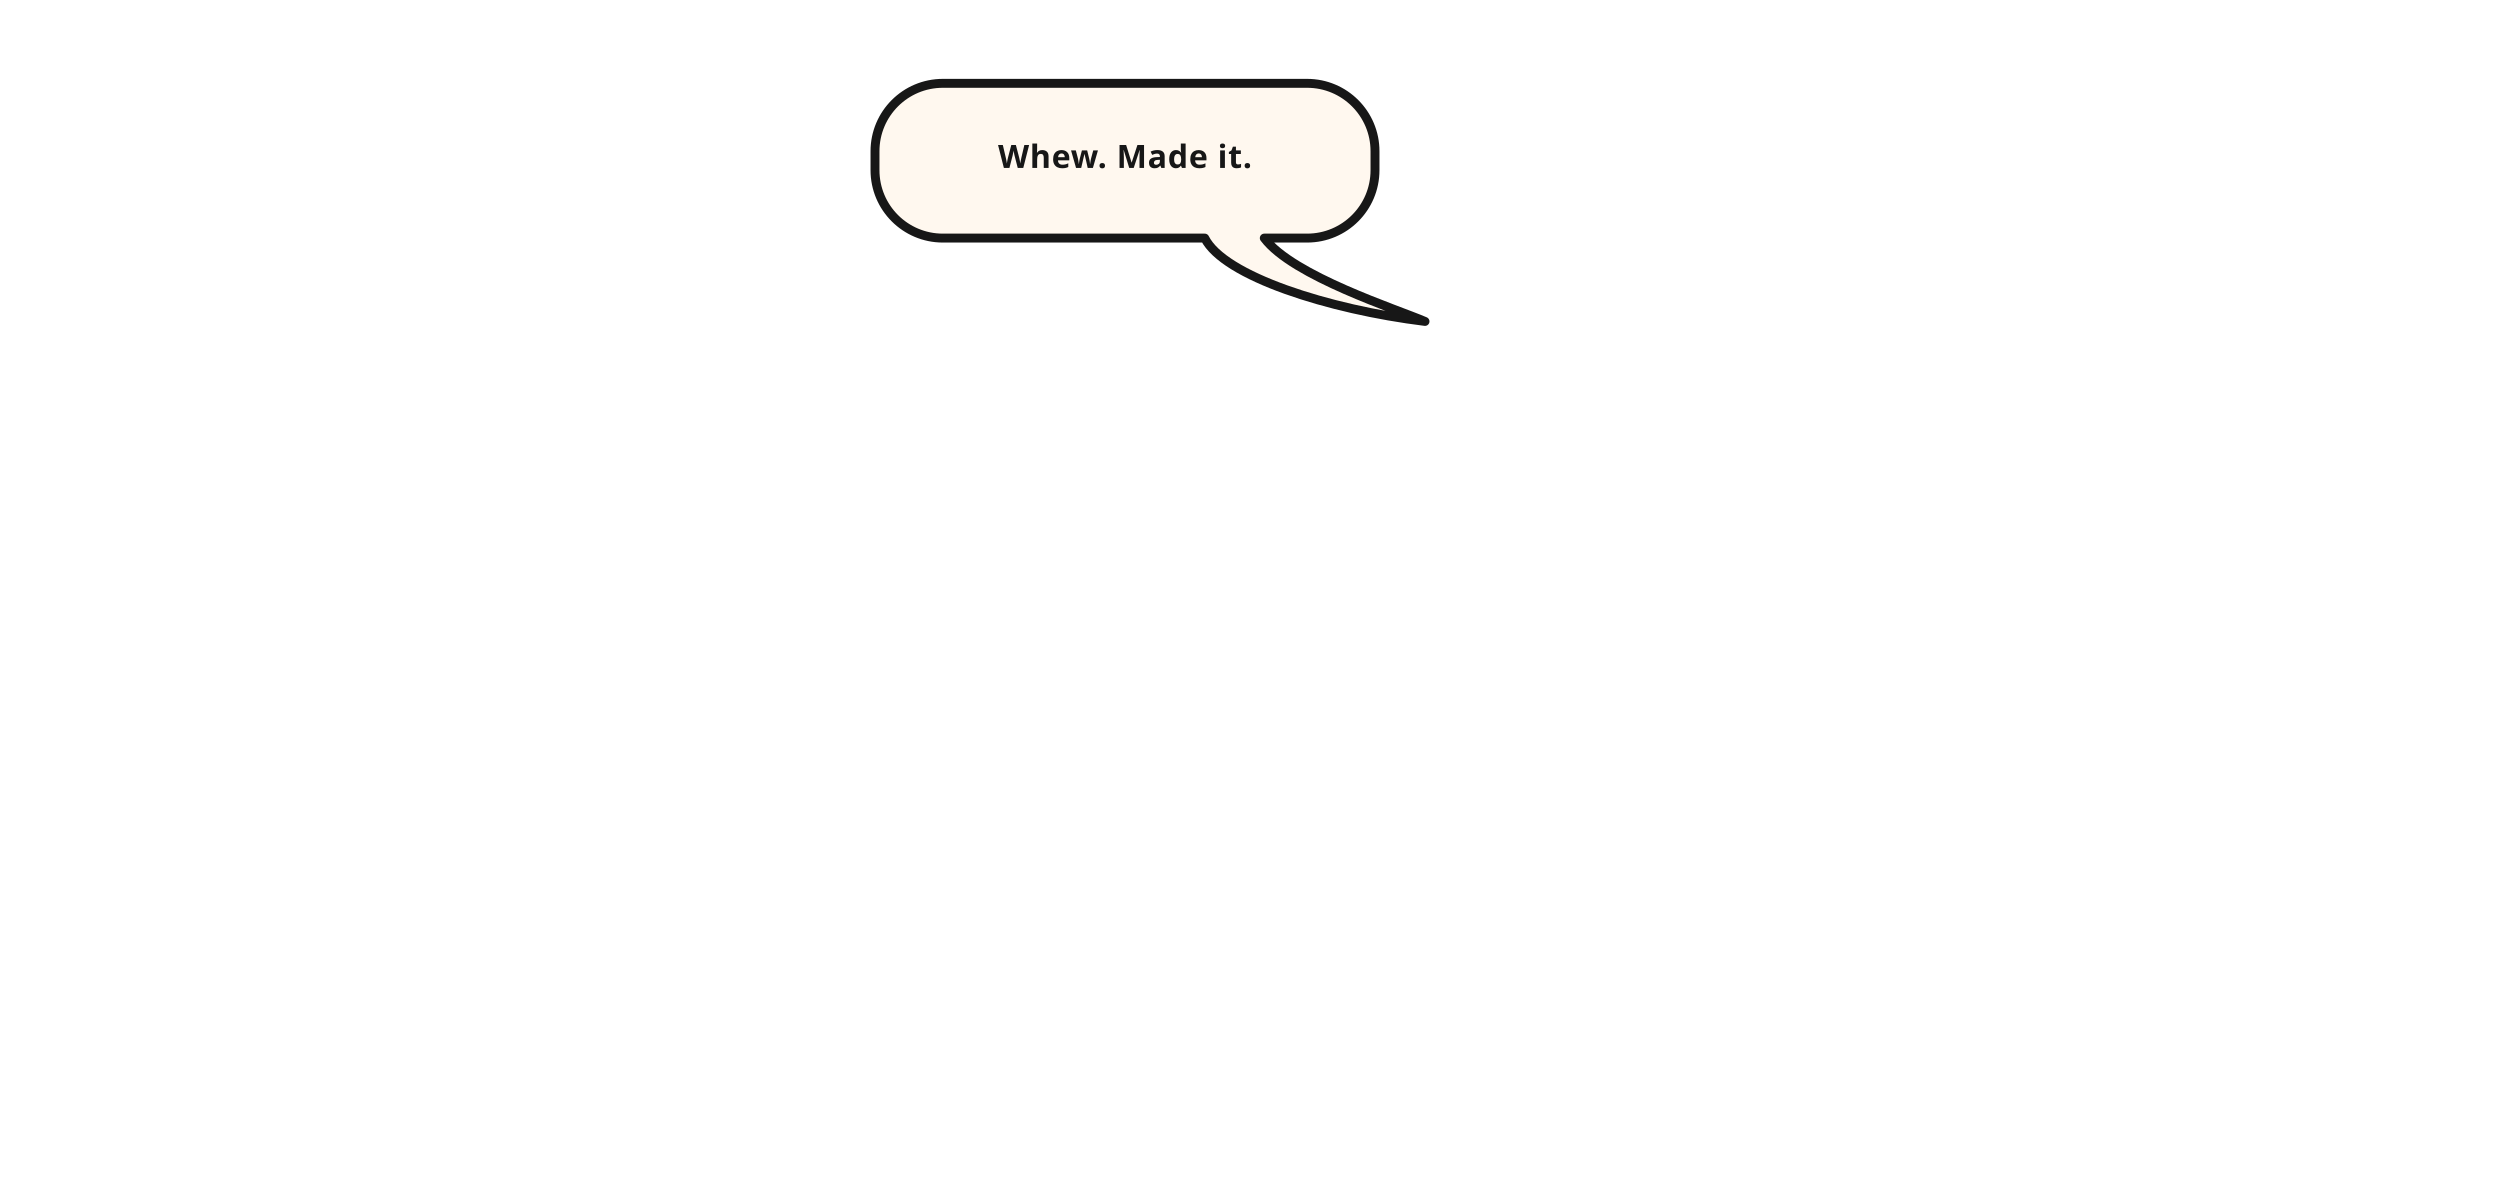
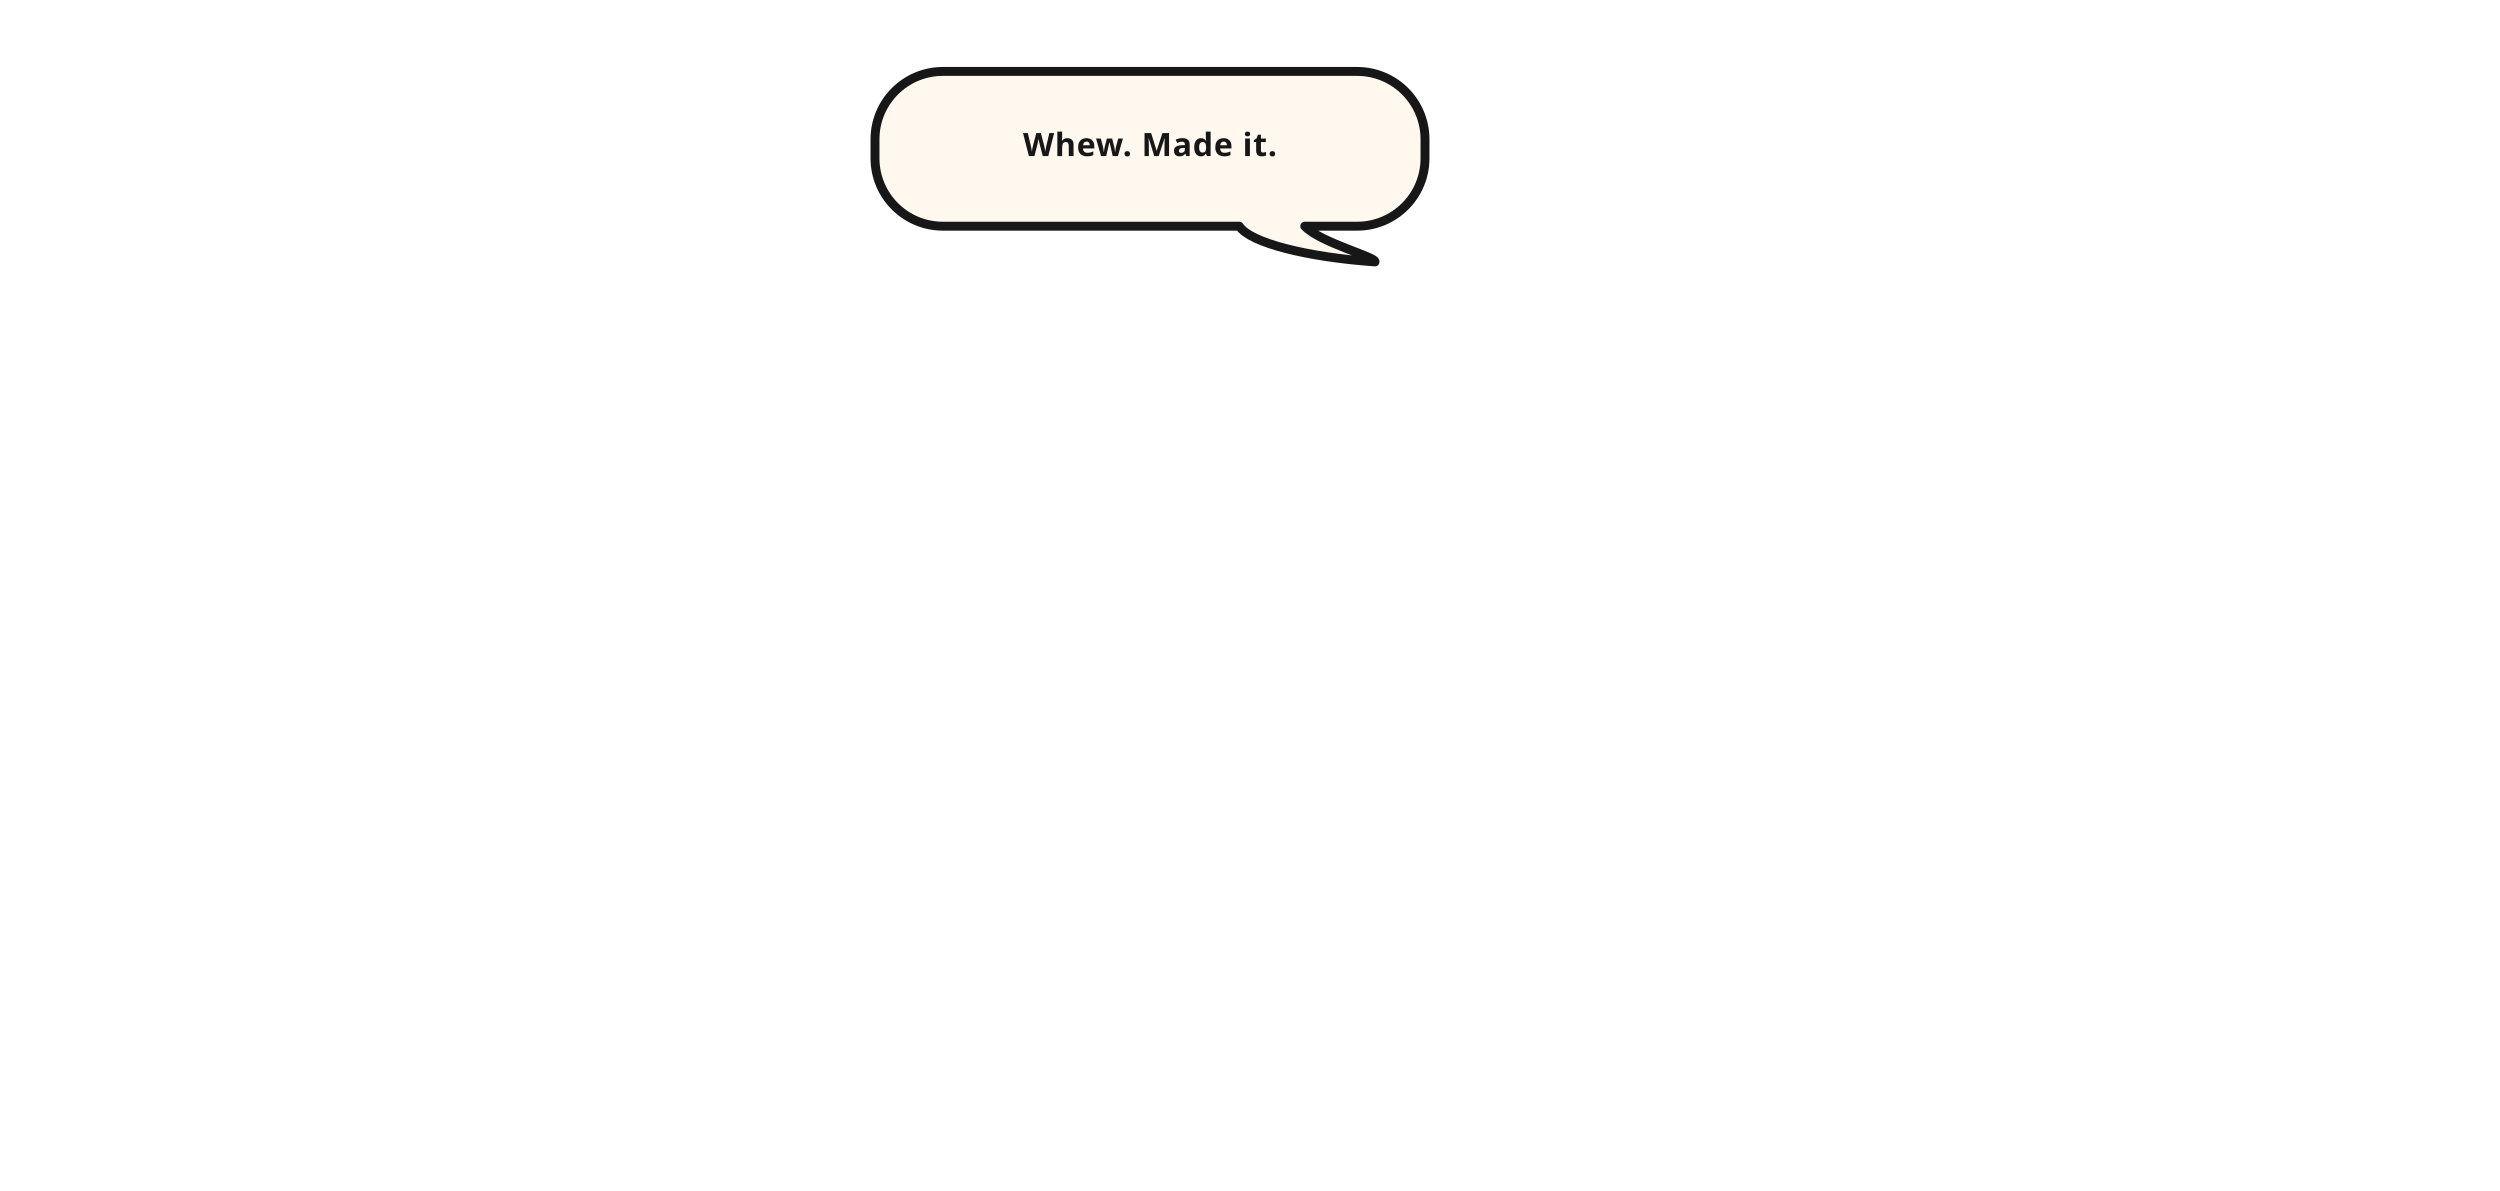
<svg xmlns="http://www.w3.org/2000/svg" width="2100" height="1000" viewBox="0 0 2100 1000">
-   <path d="M 792 70 L 1098 70 A 57 57 0 0 1 1155 127 L 1155 143 A 57 57 0 0 1 1098 200 L 1062 200 C 1086 232, 1174 260, 1197 270 C 1116 260, 1028 232, 1012 200 L 792 200 A 57 57 0 0 1 735 143 L 735 127 A 57 57 0 0 1 792 70 Z" fill="#FFF8EF" stroke="#171717" stroke-width="7.5" stroke-linejoin="round" stroke-linecap="round" />
-   <text x="945" y="141.075" text-anchor="middle" font-family="'Libre Franklin', 'Comic Neue', Arial Black, sans-serif" font-size="27" font-weight="800" fill="#171717" letter-spacing="0.6">Whew. Made it.</text>
+   <path d="M 792 60 L 1140 60 A 57 57 0 0 1 1197 117 L 1197 133 A 57 57 0 0 1 1140 190 L 1096 190 C 1109 204, 1157 216, 1155 220 C 1098 216, 1050 204, 1041 190 L 792 190 A 57 57 0 0 1 735 133 L 735 117 A 57 57 0 0 1 792 60 Z" fill="#FFF8EF" stroke="#171717" stroke-width="7.5" stroke-linejoin="round" stroke-linecap="round" />
+   <text x="966" y="131.075" text-anchor="middle" font-family="'Libre Franklin', 'Comic Neue', Arial Black, sans-serif" font-size="27" font-weight="800" fill="#171717" letter-spacing="0.6">Whew. Made it.</text>
</svg>
